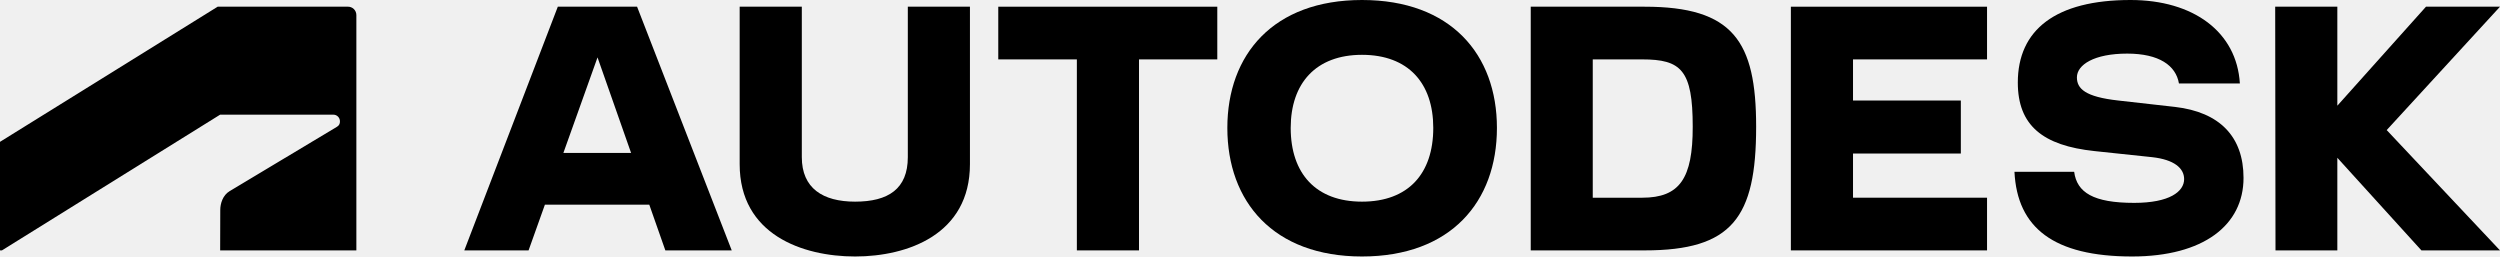
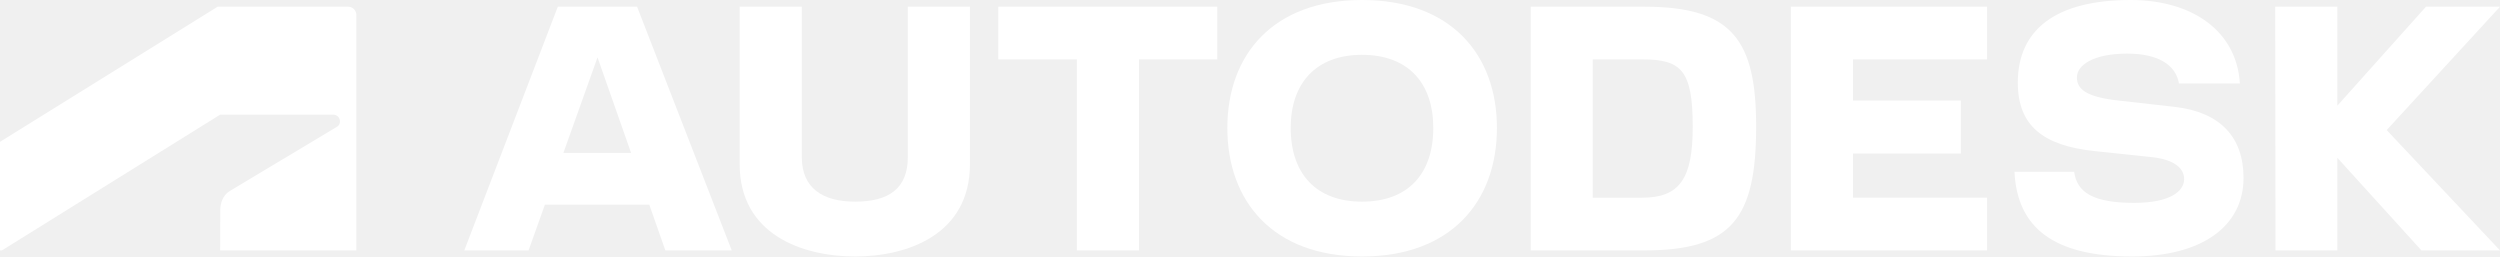
<svg xmlns="http://www.w3.org/2000/svg" viewBox="0 0 1619.27 166.13">
-   <defs />
+   <defs>
+     <style>.a{fill:#ffffff}</style>
+   </defs>
  <polygon class="a" points="1619.27 4.34 1571.33 4.34 1513.91 68.46 1513.91 4.34 1473.66 4.34 1473.86 162.18 1513.91 162.18 1513.91 102.2 1568.37 162.18 1619.27 162.18 1545.88 84.25 1619.27 4.34" />
  <path class="a" d="M1479.12,135.19l-36.7-4.14c-21.51-2.37-26.83-7.7-26.83-15,0-8.09,11.05-15.39,32.55-15.39,20.72,0,31.57,7.7,33.54,19.34h39.46c-2-33.35-30-54.06-70.83-54.06-48.53,0-73,19.33-73,53.46,0,27.82,16.18,40.85,49.72,44.4l37.29,3.94c14.21,1.58,20.72,7.11,20.72,14.21,0,8.09-9.47,15.39-32.36,15.39-26.44,0-37.09-6.71-38.87-20.13h-38.67c1.78,36.31,25.45,54.85,76.16,54.85,46.36,0,72.21-20.32,72.21-50.9C1523.51,154.52,1508.12,138.54,1479.12,135.19Z" transform="translate(-70.36 -65.94)" />
  <polygon class="a" points="1159.96 162.18 1287.02 162.18 1287.02 128.05 1200.21 128.05 1200.21 99.44 1270.05 99.44 1270.05 65.11 1200.21 65.11 1200.21 38.47 1287.02 38.47 1287.02 4.34 1159.96 4.34 1159.96 162.18" />
  <path class="a" d="M1135.62,70.28h-73.79V228.12h73.79c56.63,0,72.21-21.11,72.21-80.11C1207.83,92.57,1192.84,70.28,1135.62,70.28ZM1134,194h-32V104.41h32c25.26,0,32.75,6.91,32.75,43.6C1166.79,181.55,1158.31,194,1134,194Z" transform="translate(-70.36 -65.94)" />
  <path class="a" d="M952.53,65.94c-57.42,0-87.21,35.31-87.21,82.86,0,47.75,29.79,83.26,87.21,83.26,57.61,0,87.4-35.51,87.4-83.26C1039.93,101.25,1010.14,65.94,952.53,65.94Zm0,130.61c-29.79,0-46.17-18.15-46.17-47.75,0-29,16.38-47.35,46.17-47.35,30,0,46.17,18.35,46.17,47.35C998.7,178.4,982.52,196.55,952.53,196.55Z" transform="translate(-70.36 -65.94)" />
  <polygon class="a" points="646.59 38.47 697.49 38.47 697.49 162.18 737.74 162.18 737.74 38.47 788.45 38.47 788.45 4.34 646.59 4.34 646.59 38.47" />
  <path class="a" d="M658.36,167.74c0,20.52-12.63,28.81-34.14,28.81-20.91,0-34.52-8.68-34.52-28.81V70.28H549.45v102c0,45.58,40.64,59.78,74.77,59.78,33.94,0,74.38-14.2,74.38-59.78v-102H658.36Z" transform="translate(-70.36 -65.94)" />
  <path class="a" d="M431.66,70.28,371.09,228.12h41.63l10.57-29.6h67.62l10.4,29.6h43L483,70.28Zm3.61,94.7,22.11-61.87L479.12,165Z" transform="translate(-70.36 -65.94)" />
  <path class="a" d="M71.6,228.13l141.34-87.92h73.32a4.28,4.28,0,0,1,4.28,4.29,3.72,3.72,0,0,1-2,3.6l-69.42,41.62c-4.51,2.7-6.09,8.12-6.09,12.18l-.07,26.23h88.22V75.69a5.41,5.41,0,0,0-5.64-5.42H211.36l-141,87.54v70.32Z" transform="translate(-70.36 -65.94)" />
</svg>
